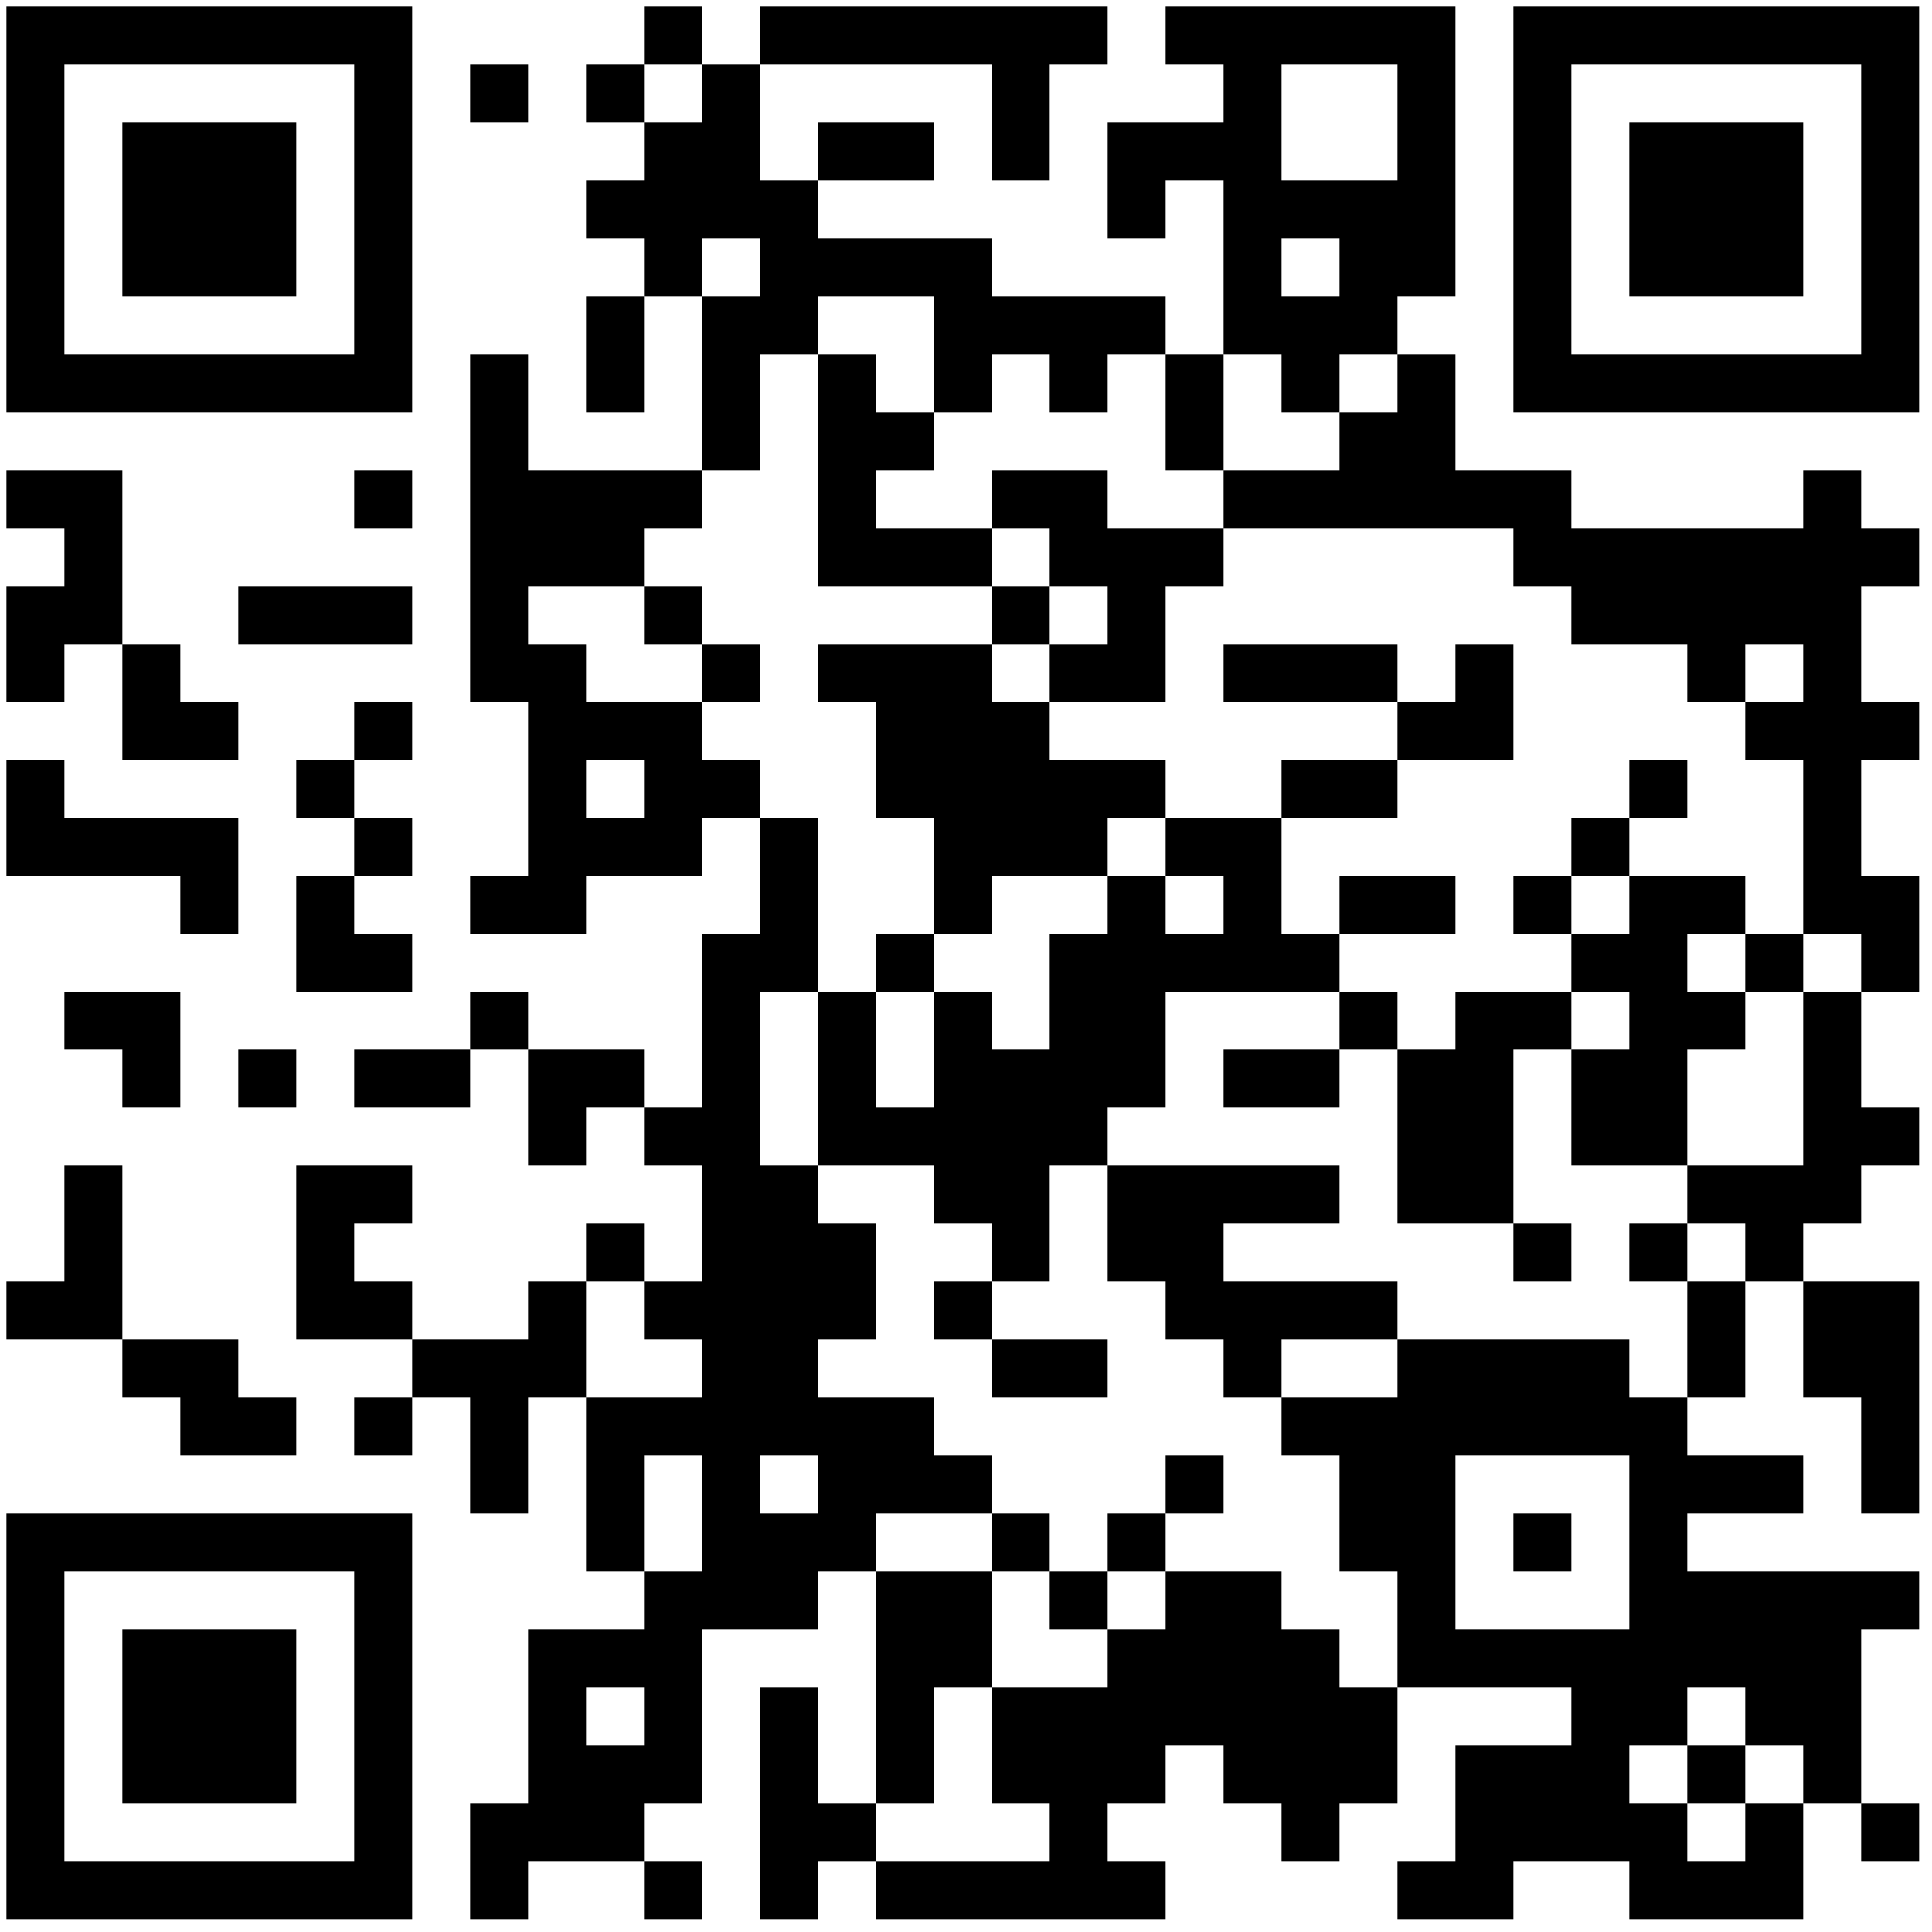
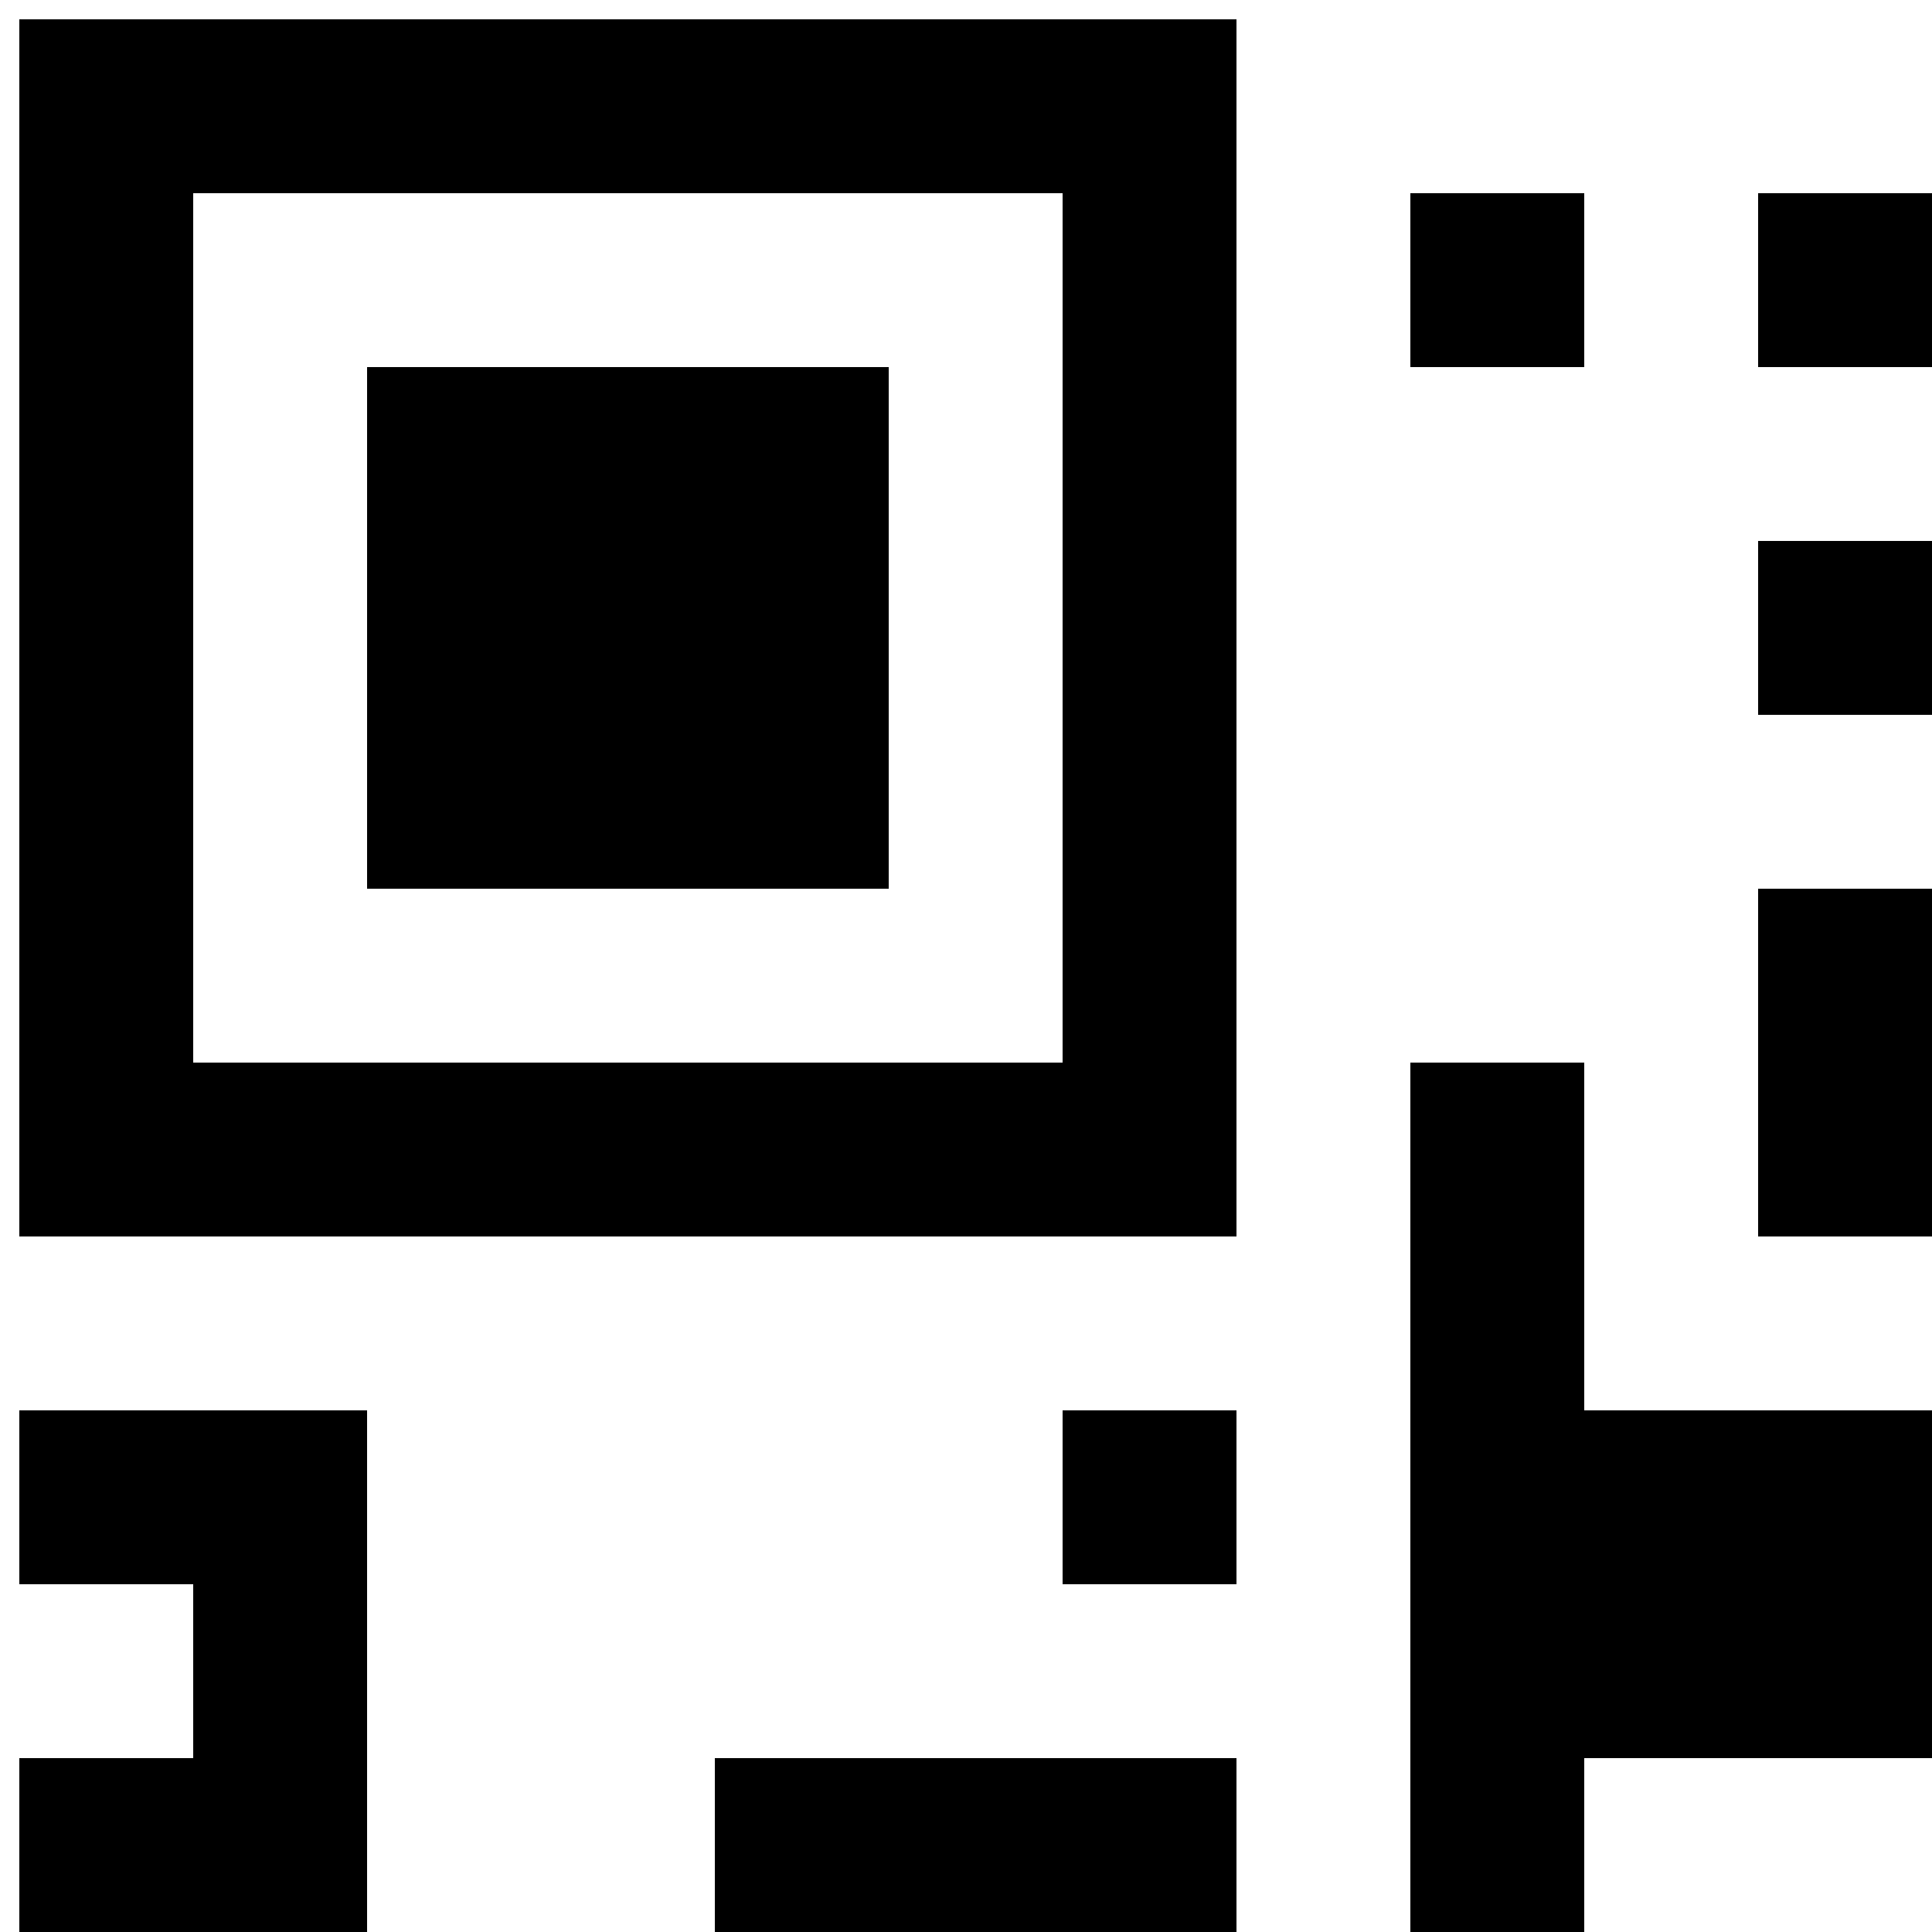
- <svg xmlns="http://www.w3.org/2000/svg" width="300" height="300">
+ <svg xmlns="http://www.w3.org/2000/svg" width="100" height="100">
  <defs>
    <clipPath id="clip-path-dot-color">
      <rect x="1" y="73" width="9" height="9" transform="rotate(0,5.5,77.5)" />
      <rect x="1" y="91" width="9" height="9" transform="rotate(0,5.5,95.5)" />
      <rect x="1" y="100" width="9" height="9" transform="rotate(0,5.5,104.5)" />
      <rect x="1" y="118" width="9" height="9" transform="rotate(0,5.5,122.5)" />
      <rect x="1" y="127" width="9" height="9" transform="rotate(0,5.5,131.5)" />
      <rect x="1" y="199" width="9" height="9" transform="rotate(0,5.5,203.5)" />
      <rect x="10" y="73" width="9" height="9" transform="rotate(0,14.5,77.5)" />
      <rect x="10" y="82" width="9" height="9" transform="rotate(0,14.5,86.5)" />
      <rect x="10" y="91" width="9" height="9" transform="rotate(0,14.5,95.5)" />
      <rect x="10" y="127" width="9" height="9" transform="rotate(0,14.5,131.5)" />
      <rect x="10" y="154" width="9" height="9" transform="rotate(0,14.5,158.5)" />
      <rect x="10" y="181" width="9" height="9" transform="rotate(0,14.5,185.5)" />
      <rect x="10" y="190" width="9" height="9" transform="rotate(0,14.5,194.5)" />
      <rect x="10" y="199" width="9" height="9" transform="rotate(0,14.5,203.5)" />
      <rect x="19" y="100" width="9" height="9" transform="rotate(0,23.5,104.5)" />
      <rect x="19" y="109" width="9" height="9" transform="rotate(0,23.5,113.5)" />
      <rect x="19" y="127" width="9" height="9" transform="rotate(0,23.5,131.5)" />
      <rect x="19" y="154" width="9" height="9" transform="rotate(0,23.5,158.5)" />
      <rect x="19" y="163" width="9" height="9" transform="rotate(0,23.5,167.5)" />
      <rect x="19" y="208" width="9" height="9" transform="rotate(0,23.5,212.5)" />
      <rect x="28" y="109" width="9" height="9" transform="rotate(0,32.5,113.5)" />
      <rect x="28" y="127" width="9" height="9" transform="rotate(0,32.5,131.5)" />
      <rect x="28" y="136" width="9" height="9" transform="rotate(0,32.5,140.5)" />
      <rect x="28" y="208" width="9" height="9" transform="rotate(0,32.5,212.5)" />
      <rect x="28" y="217" width="9" height="9" transform="rotate(0,32.5,221.5)" />
      <rect x="37" y="91" width="9" height="9" transform="rotate(0,41.5,95.5)" />
      <rect x="37" y="163" width="9" height="9" transform="rotate(0,41.5,167.5)" />
      <rect x="37" y="217" width="9" height="9" transform="rotate(0,41.5,221.5)" />
      <rect x="46" y="91" width="9" height="9" transform="rotate(0,50.5,95.5)" />
      <rect x="46" y="118" width="9" height="9" transform="rotate(0,50.5,122.5)" />
      <rect x="46" y="136" width="9" height="9" transform="rotate(0,50.5,140.5)" />
      <rect x="46" y="145" width="9" height="9" transform="rotate(0,50.5,149.5)" />
      <rect x="46" y="181" width="9" height="9" transform="rotate(0,50.5,185.5)" />
      <rect x="46" y="190" width="9" height="9" transform="rotate(0,50.5,194.5)" />
      <rect x="46" y="199" width="9" height="9" transform="rotate(0,50.5,203.5)" />
      <rect x="55" y="73" width="9" height="9" transform="rotate(0,59.5,77.5)" />
      <rect x="55" y="91" width="9" height="9" transform="rotate(0,59.5,95.5)" />
      <rect x="55" y="109" width="9" height="9" transform="rotate(0,59.5,113.5)" />
      <rect x="55" y="127" width="9" height="9" transform="rotate(0,59.5,131.5)" />
      <rect x="55" y="145" width="9" height="9" transform="rotate(0,59.5,149.5)" />
      <rect x="55" y="163" width="9" height="9" transform="rotate(0,59.5,167.5)" />
      <rect x="55" y="181" width="9" height="9" transform="rotate(0,59.5,185.5)" />
      <rect x="55" y="199" width="9" height="9" transform="rotate(0,59.5,203.5)" />
      <rect x="55" y="217" width="9" height="9" transform="rotate(0,59.5,221.5)" />
      <rect x="64" y="163" width="9" height="9" transform="rotate(0,68.5,167.5)" />
      <rect x="64" y="208" width="9" height="9" transform="rotate(0,68.5,212.5)" />
      <rect x="73" y="10" width="9" height="9" transform="rotate(0,77.5,14.5)" />
      <rect x="73" y="55" width="9" height="9" transform="rotate(0,77.5,59.5)" />
      <rect x="73" y="64" width="9" height="9" transform="rotate(0,77.5,68.5)" />
      <rect x="73" y="73" width="9" height="9" transform="rotate(0,77.5,77.5)" />
      <rect x="73" y="82" width="9" height="9" transform="rotate(0,77.5,86.5)" />
      <rect x="73" y="91" width="9" height="9" transform="rotate(0,77.5,95.5)" />
      <rect x="73" y="100" width="9" height="9" transform="rotate(0,77.5,104.5)" />
      <rect x="73" y="136" width="9" height="9" transform="rotate(0,77.5,140.5)" />
      <rect x="73" y="154" width="9" height="9" transform="rotate(0,77.5,158.5)" />
      <rect x="73" y="208" width="9" height="9" transform="rotate(0,77.5,212.5)" />
      <rect x="73" y="217" width="9" height="9" transform="rotate(0,77.5,221.5)" />
      <rect x="73" y="226" width="9" height="9" transform="rotate(0,77.5,230.5)" />
      <rect x="73" y="280" width="9" height="9" transform="rotate(0,77.5,284.5)" />
      <rect x="73" y="289" width="9" height="9" transform="rotate(0,77.5,293.5)" />
      <rect x="82" y="73" width="9" height="9" transform="rotate(0,86.5,77.5)" />
      <rect x="82" y="82" width="9" height="9" transform="rotate(0,86.5,86.5)" />
      <rect x="82" y="100" width="9" height="9" transform="rotate(0,86.5,104.5)" />
      <rect x="82" y="109" width="9" height="9" transform="rotate(0,86.5,113.5)" />
      <rect x="82" y="118" width="9" height="9" transform="rotate(0,86.5,122.5)" />
      <rect x="82" y="127" width="9" height="9" transform="rotate(0,86.5,131.5)" />
      <rect x="82" y="136" width="9" height="9" transform="rotate(0,86.5,140.5)" />
      <rect x="82" y="163" width="9" height="9" transform="rotate(0,86.5,167.5)" />
      <rect x="82" y="172" width="9" height="9" transform="rotate(0,86.5,176.5)" />
      <rect x="82" y="199" width="9" height="9" transform="rotate(0,86.5,203.5)" />
      <rect x="82" y="208" width="9" height="9" transform="rotate(0,86.5,212.5)" />
      <rect x="82" y="253" width="9" height="9" transform="rotate(0,86.5,257.5)" />
      <rect x="82" y="262" width="9" height="9" transform="rotate(0,86.5,266.5)" />
      <rect x="82" y="271" width="9" height="9" transform="rotate(0,86.5,275.5)" />
      <rect x="82" y="280" width="9" height="9" transform="rotate(0,86.5,284.5)" />
      <rect x="91" y="10" width="9" height="9" transform="rotate(0,95.5,14.5)" />
      <rect x="91" y="28" width="9" height="9" transform="rotate(0,95.5,32.5)" />
      <rect x="91" y="46" width="9" height="9" transform="rotate(0,95.5,50.5)" />
      <rect x="91" y="55" width="9" height="9" transform="rotate(0,95.5,59.5)" />
      <rect x="91" y="73" width="9" height="9" transform="rotate(0,95.5,77.5)" />
      <rect x="91" y="82" width="9" height="9" transform="rotate(0,95.5,86.5)" />
      <rect x="91" y="109" width="9" height="9" transform="rotate(0,95.5,113.5)" />
      <rect x="91" y="127" width="9" height="9" transform="rotate(0,95.5,131.5)" />
      <rect x="91" y="163" width="9" height="9" transform="rotate(0,95.5,167.5)" />
      <rect x="91" y="190" width="9" height="9" transform="rotate(0,95.5,194.5)" />
      <rect x="91" y="217" width="9" height="9" transform="rotate(0,95.5,221.5)" />
      <rect x="91" y="226" width="9" height="9" transform="rotate(0,95.5,230.5)" />
      <rect x="91" y="235" width="9" height="9" transform="rotate(0,95.5,239.5)" />
      <rect x="91" y="253" width="9" height="9" transform="rotate(0,95.5,257.5)" />
      <rect x="91" y="271" width="9" height="9" transform="rotate(0,95.5,275.5)" />
      <rect x="91" y="280" width="9" height="9" transform="rotate(0,95.5,284.5)" />
      <rect x="100" y="1" width="9" height="9" transform="rotate(0,104.5,5.5)" />
      <rect x="100" y="19" width="9" height="9" transform="rotate(0,104.5,23.5)" />
      <rect x="100" y="28" width="9" height="9" transform="rotate(0,104.5,32.5)" />
      <rect x="100" y="37" width="9" height="9" transform="rotate(0,104.5,41.5)" />
      <rect x="100" y="73" width="9" height="9" transform="rotate(0,104.5,77.5)" />
      <rect x="100" y="91" width="9" height="9" transform="rotate(0,104.5,95.5)" />
      <rect x="100" y="109" width="9" height="9" transform="rotate(0,104.5,113.5)" />
      <rect x="100" y="118" width="9" height="9" transform="rotate(0,104.5,122.5)" />
      <rect x="100" y="127" width="9" height="9" transform="rotate(0,104.5,131.5)" />
      <rect x="100" y="172" width="9" height="9" transform="rotate(0,104.5,176.5)" />
      <rect x="100" y="199" width="9" height="9" transform="rotate(0,104.5,203.5)" />
      <rect x="100" y="217" width="9" height="9" transform="rotate(0,104.5,221.5)" />
      <rect x="100" y="244" width="9" height="9" transform="rotate(0,104.5,248.5)" />
      <rect x="100" y="253" width="9" height="9" transform="rotate(0,104.5,257.5)" />
      <rect x="100" y="262" width="9" height="9" transform="rotate(0,104.5,266.5)" />
      <rect x="100" y="271" width="9" height="9" transform="rotate(0,104.5,275.5)" />
      <rect x="100" y="289" width="9" height="9" transform="rotate(0,104.5,293.5)" />
      <rect x="109" y="10" width="9" height="9" transform="rotate(0,113.5,14.5)" />
      <rect x="109" y="19" width="9" height="9" transform="rotate(0,113.5,23.5)" />
      <rect x="109" y="28" width="9" height="9" transform="rotate(0,113.5,32.5)" />
      <rect x="109" y="46" width="9" height="9" transform="rotate(0,113.5,50.5)" />
      <rect x="109" y="55" width="9" height="9" transform="rotate(0,113.5,59.5)" />
      <rect x="109" y="64" width="9" height="9" transform="rotate(0,113.5,68.5)" />
      <rect x="109" y="100" width="9" height="9" transform="rotate(0,113.5,104.5)" />
      <rect x="109" y="118" width="9" height="9" transform="rotate(0,113.5,122.5)" />
      <rect x="109" y="145" width="9" height="9" transform="rotate(0,113.5,149.5)" />
      <rect x="109" y="154" width="9" height="9" transform="rotate(0,113.5,158.5)" />
      <rect x="109" y="163" width="9" height="9" transform="rotate(0,113.5,167.5)" />
      <rect x="109" y="172" width="9" height="9" transform="rotate(0,113.5,176.5)" />
      <rect x="109" y="181" width="9" height="9" transform="rotate(0,113.5,185.5)" />
      <rect x="109" y="190" width="9" height="9" transform="rotate(0,113.5,194.5)" />
      <rect x="109" y="199" width="9" height="9" transform="rotate(0,113.5,203.5)" />
      <rect x="109" y="208" width="9" height="9" transform="rotate(0,113.5,212.5)" />
      <rect x="109" y="217" width="9" height="9" transform="rotate(0,113.5,221.5)" />
      <rect x="109" y="226" width="9" height="9" transform="rotate(0,113.5,230.5)" />
      <rect x="109" y="235" width="9" height="9" transform="rotate(0,113.5,239.5)" />
      <rect x="109" y="244" width="9" height="9" transform="rotate(0,113.5,248.5)" />
      <rect x="118" y="1" width="9" height="9" transform="rotate(0,122.5,5.5)" />
      <rect x="118" y="28" width="9" height="9" transform="rotate(0,122.5,32.5)" />
      <rect x="118" y="37" width="9" height="9" transform="rotate(0,122.5,41.5)" />
      <rect x="118" y="46" width="9" height="9" transform="rotate(0,122.5,50.5)" />
      <rect x="118" y="127" width="9" height="9" transform="rotate(0,122.5,131.5)" />
      <rect x="118" y="136" width="9" height="9" transform="rotate(0,122.5,140.5)" />
      <rect x="118" y="145" width="9" height="9" transform="rotate(0,122.5,149.5)" />
      <rect x="118" y="181" width="9" height="9" transform="rotate(0,122.5,185.5)" />
      <rect x="118" y="190" width="9" height="9" transform="rotate(0,122.5,194.5)" />
      <rect x="118" y="199" width="9" height="9" transform="rotate(0,122.5,203.5)" />
      <rect x="118" y="208" width="9" height="9" transform="rotate(0,122.5,212.5)" />
      <rect x="118" y="217" width="9" height="9" transform="rotate(0,122.5,221.5)" />
      <rect x="118" y="235" width="9" height="9" transform="rotate(0,122.5,239.5)" />
      <rect x="118" y="244" width="9" height="9" transform="rotate(0,122.5,248.5)" />
      <rect x="118" y="262" width="9" height="9" transform="rotate(0,122.5,266.5)" />
      <rect x="118" y="271" width="9" height="9" transform="rotate(0,122.5,275.5)" />
      <rect x="118" y="280" width="9" height="9" transform="rotate(0,122.5,284.5)" />
      <rect x="118" y="289" width="9" height="9" transform="rotate(0,122.5,293.5)" />
      <rect x="127" y="1" width="9" height="9" transform="rotate(0,131.5,5.5)" />
      <rect x="127" y="19" width="9" height="9" transform="rotate(0,131.5,23.5)" />
      <rect x="127" y="37" width="9" height="9" transform="rotate(0,131.5,41.5)" />
      <rect x="127" y="55" width="9" height="9" transform="rotate(0,131.5,59.5)" />
      <rect x="127" y="64" width="9" height="9" transform="rotate(0,131.5,68.5)" />
      <rect x="127" y="73" width="9" height="9" transform="rotate(0,131.5,77.5)" />
      <rect x="127" y="82" width="9" height="9" transform="rotate(0,131.5,86.5)" />
      <rect x="127" y="100" width="9" height="9" transform="rotate(0,131.5,104.5)" />
      <rect x="127" y="154" width="9" height="9" transform="rotate(0,131.5,158.5)" />
      <rect x="127" y="163" width="9" height="9" transform="rotate(0,131.5,167.5)" />
      <rect x="127" y="172" width="9" height="9" transform="rotate(0,131.5,176.5)" />
      <rect x="127" y="190" width="9" height="9" transform="rotate(0,131.5,194.5)" />
      <rect x="127" y="199" width="9" height="9" transform="rotate(0,131.5,203.5)" />
      <rect x="127" y="217" width="9" height="9" transform="rotate(0,131.5,221.5)" />
      <rect x="127" y="226" width="9" height="9" transform="rotate(0,131.5,230.5)" />
      <rect x="127" y="235" width="9" height="9" transform="rotate(0,131.5,239.5)" />
      <rect x="127" y="280" width="9" height="9" transform="rotate(0,131.5,284.5)" />
      <rect x="136" y="1" width="9" height="9" transform="rotate(0,140.5,5.5)" />
      <rect x="136" y="19" width="9" height="9" transform="rotate(0,140.5,23.5)" />
      <rect x="136" y="37" width="9" height="9" transform="rotate(0,140.5,41.5)" />
      <rect x="136" y="64" width="9" height="9" transform="rotate(0,140.5,68.5)" />
      <rect x="136" y="82" width="9" height="9" transform="rotate(0,140.5,86.5)" />
      <rect x="136" y="100" width="9" height="9" transform="rotate(0,140.5,104.5)" />
      <rect x="136" y="109" width="9" height="9" transform="rotate(0,140.5,113.5)" />
      <rect x="136" y="118" width="9" height="9" transform="rotate(0,140.5,122.5)" />
      <rect x="136" y="145" width="9" height="9" transform="rotate(0,140.5,149.5)" />
      <rect x="136" y="172" width="9" height="9" transform="rotate(0,140.5,176.5)" />
      <rect x="136" y="217" width="9" height="9" transform="rotate(0,140.5,221.5)" />
      <rect x="136" y="226" width="9" height="9" transform="rotate(0,140.5,230.5)" />
      <rect x="136" y="244" width="9" height="9" transform="rotate(0,140.5,248.5)" />
      <rect x="136" y="253" width="9" height="9" transform="rotate(0,140.5,257.5)" />
      <rect x="136" y="262" width="9" height="9" transform="rotate(0,140.5,266.5)" />
      <rect x="136" y="271" width="9" height="9" transform="rotate(0,140.5,275.5)" />
      <rect x="136" y="289" width="9" height="9" transform="rotate(0,140.5,293.5)" />
      <rect x="145" y="1" width="9" height="9" transform="rotate(0,149.5,5.5)" />
      <rect x="145" y="37" width="9" height="9" transform="rotate(0,149.5,41.5)" />
      <rect x="145" y="46" width="9" height="9" transform="rotate(0,149.5,50.5)" />
      <rect x="145" y="55" width="9" height="9" transform="rotate(0,149.5,59.5)" />
      <rect x="145" y="82" width="9" height="9" transform="rotate(0,149.5,86.5)" />
      <rect x="145" y="100" width="9" height="9" transform="rotate(0,149.5,104.5)" />
      <rect x="145" y="109" width="9" height="9" transform="rotate(0,149.5,113.5)" />
      <rect x="145" y="118" width="9" height="9" transform="rotate(0,149.5,122.5)" />
      <rect x="145" y="127" width="9" height="9" transform="rotate(0,149.5,131.5)" />
      <rect x="145" y="136" width="9" height="9" transform="rotate(0,149.5,140.5)" />
      <rect x="145" y="154" width="9" height="9" transform="rotate(0,149.5,158.5)" />
      <rect x="145" y="163" width="9" height="9" transform="rotate(0,149.5,167.5)" />
      <rect x="145" y="172" width="9" height="9" transform="rotate(0,149.5,176.5)" />
      <rect x="145" y="181" width="9" height="9" transform="rotate(0,149.5,185.5)" />
      <rect x="145" y="199" width="9" height="9" transform="rotate(0,149.5,203.5)" />
      <rect x="145" y="226" width="9" height="9" transform="rotate(0,149.5,230.5)" />
      <rect x="145" y="244" width="9" height="9" transform="rotate(0,149.5,248.5)" />
      <rect x="145" y="253" width="9" height="9" transform="rotate(0,149.5,257.5)" />
      <rect x="145" y="289" width="9" height="9" transform="rotate(0,149.5,293.5)" />
      <rect x="154" y="1" width="9" height="9" transform="rotate(0,158.5,5.5)" />
      <rect x="154" y="10" width="9" height="9" transform="rotate(0,158.5,14.5)" />
      <rect x="154" y="19" width="9" height="9" transform="rotate(0,158.5,23.5)" />
      <rect x="154" y="46" width="9" height="9" transform="rotate(0,158.5,50.5)" />
      <rect x="154" y="73" width="9" height="9" transform="rotate(0,158.5,77.5)" />
      <rect x="154" y="91" width="9" height="9" transform="rotate(0,158.5,95.5)" />
      <rect x="154" y="109" width="9" height="9" transform="rotate(0,158.5,113.5)" />
      <rect x="154" y="118" width="9" height="9" transform="rotate(0,158.5,122.5)" />
      <rect x="154" y="127" width="9" height="9" transform="rotate(0,158.5,131.5)" />
      <rect x="154" y="163" width="9" height="9" transform="rotate(0,158.5,167.5)" />
      <rect x="154" y="172" width="9" height="9" transform="rotate(0,158.5,176.5)" />
      <rect x="154" y="181" width="9" height="9" transform="rotate(0,158.5,185.5)" />
      <rect x="154" y="190" width="9" height="9" transform="rotate(0,158.5,194.5)" />
      <rect x="154" y="208" width="9" height="9" transform="rotate(0,158.5,212.5)" />
      <rect x="154" y="235" width="9" height="9" transform="rotate(0,158.5,239.5)" />
      <rect x="154" y="262" width="9" height="9" transform="rotate(0,158.5,266.5)" />
      <rect x="154" y="271" width="9" height="9" transform="rotate(0,158.5,275.5)" />
      <rect x="154" y="289" width="9" height="9" transform="rotate(0,158.5,293.5)" />
      <rect x="163" y="1" width="9" height="9" transform="rotate(0,167.5,5.5)" />
      <rect x="163" y="46" width="9" height="9" transform="rotate(0,167.5,50.5)" />
      <rect x="163" y="55" width="9" height="9" transform="rotate(0,167.5,59.5)" />
      <rect x="163" y="73" width="9" height="9" transform="rotate(0,167.5,77.5)" />
      <rect x="163" y="82" width="9" height="9" transform="rotate(0,167.5,86.5)" />
      <rect x="163" y="100" width="9" height="9" transform="rotate(0,167.5,104.5)" />
      <rect x="163" y="118" width="9" height="9" transform="rotate(0,167.5,122.5)" />
      <rect x="163" y="127" width="9" height="9" transform="rotate(0,167.5,131.5)" />
      <rect x="163" y="145" width="9" height="9" transform="rotate(0,167.5,149.5)" />
      <rect x="163" y="154" width="9" height="9" transform="rotate(0,167.5,158.5)" />
      <rect x="163" y="163" width="9" height="9" transform="rotate(0,167.5,167.5)" />
      <rect x="163" y="172" width="9" height="9" transform="rotate(0,167.5,176.5)" />
      <rect x="163" y="208" width="9" height="9" transform="rotate(0,167.5,212.5)" />
      <rect x="163" y="244" width="9" height="9" transform="rotate(0,167.5,248.5)" />
      <rect x="163" y="262" width="9" height="9" transform="rotate(0,167.5,266.5)" />
      <rect x="163" y="271" width="9" height="9" transform="rotate(0,167.5,275.5)" />
      <rect x="163" y="280" width="9" height="9" transform="rotate(0,167.5,284.5)" />
      <rect x="163" y="289" width="9" height="9" transform="rotate(0,167.5,293.5)" />
      <rect x="172" y="19" width="9" height="9" transform="rotate(0,176.5,23.5)" />
      <rect x="172" y="28" width="9" height="9" transform="rotate(0,176.5,32.5)" />
      <rect x="172" y="46" width="9" height="9" transform="rotate(0,176.5,50.5)" />
      <rect x="172" y="82" width="9" height="9" transform="rotate(0,176.5,86.5)" />
      <rect x="172" y="91" width="9" height="9" transform="rotate(0,176.5,95.5)" />
      <rect x="172" y="100" width="9" height="9" transform="rotate(0,176.5,104.5)" />
      <rect x="172" y="118" width="9" height="9" transform="rotate(0,176.5,122.5)" />
      <rect x="172" y="136" width="9" height="9" transform="rotate(0,176.5,140.5)" />
      <rect x="172" y="145" width="9" height="9" transform="rotate(0,176.5,149.5)" />
      <rect x="172" y="154" width="9" height="9" transform="rotate(0,176.5,158.5)" />
      <rect x="172" y="163" width="9" height="9" transform="rotate(0,176.5,167.5)" />
      <rect x="172" y="181" width="9" height="9" transform="rotate(0,176.5,185.5)" />
      <rect x="172" y="190" width="9" height="9" transform="rotate(0,176.5,194.5)" />
      <rect x="172" y="235" width="9" height="9" transform="rotate(0,176.5,239.5)" />
      <rect x="172" y="253" width="9" height="9" transform="rotate(0,176.5,257.5)" />
      <rect x="172" y="262" width="9" height="9" transform="rotate(0,176.5,266.5)" />
      <rect x="172" y="271" width="9" height="9" transform="rotate(0,176.5,275.5)" />
      <rect x="172" y="289" width="9" height="9" transform="rotate(0,176.5,293.5)" />
      <rect x="181" y="1" width="9" height="9" transform="rotate(0,185.5,5.5)" />
      <rect x="181" y="19" width="9" height="9" transform="rotate(0,185.5,23.5)" />
      <rect x="181" y="55" width="9" height="9" transform="rotate(0,185.5,59.5)" />
      <rect x="181" y="64" width="9" height="9" transform="rotate(0,185.5,68.5)" />
      <rect x="181" y="82" width="9" height="9" transform="rotate(0,185.5,86.5)" />
      <rect x="181" y="127" width="9" height="9" transform="rotate(0,185.5,131.5)" />
      <rect x="181" y="145" width="9" height="9" transform="rotate(0,185.5,149.5)" />
      <rect x="181" y="181" width="9" height="9" transform="rotate(0,185.5,185.5)" />
      <rect x="181" y="190" width="9" height="9" transform="rotate(0,185.5,194.5)" />
      <rect x="181" y="199" width="9" height="9" transform="rotate(0,185.5,203.5)" />
      <rect x="181" y="226" width="9" height="9" transform="rotate(0,185.5,230.5)" />
      <rect x="181" y="244" width="9" height="9" transform="rotate(0,185.5,248.5)" />
      <rect x="181" y="253" width="9" height="9" transform="rotate(0,185.5,257.5)" />
      <rect x="181" y="262" width="9" height="9" transform="rotate(0,185.5,266.5)" />
      <rect x="190" y="1" width="9" height="9" transform="rotate(0,194.5,5.5)" />
      <rect x="190" y="10" width="9" height="9" transform="rotate(0,194.5,14.5)" />
      <rect x="190" y="19" width="9" height="9" transform="rotate(0,194.5,23.5)" />
      <rect x="190" y="28" width="9" height="9" transform="rotate(0,194.5,32.5)" />
      <rect x="190" y="37" width="9" height="9" transform="rotate(0,194.5,41.5)" />
      <rect x="190" y="46" width="9" height="9" transform="rotate(0,194.5,50.5)" />
      <rect x="190" y="73" width="9" height="9" transform="rotate(0,194.5,77.5)" />
      <rect x="190" y="100" width="9" height="9" transform="rotate(0,194.5,104.5)" />
      <rect x="190" y="127" width="9" height="9" transform="rotate(0,194.5,131.5)" />
      <rect x="190" y="136" width="9" height="9" transform="rotate(0,194.5,140.5)" />
      <rect x="190" y="145" width="9" height="9" transform="rotate(0,194.5,149.5)" />
      <rect x="190" y="163" width="9" height="9" transform="rotate(0,194.5,167.5)" />
      <rect x="190" y="181" width="9" height="9" transform="rotate(0,194.5,185.5)" />
      <rect x="190" y="199" width="9" height="9" transform="rotate(0,194.5,203.5)" />
      <rect x="190" y="208" width="9" height="9" transform="rotate(0,194.5,212.5)" />
      <rect x="190" y="244" width="9" height="9" transform="rotate(0,194.5,248.5)" />
      <rect x="190" y="253" width="9" height="9" transform="rotate(0,194.5,257.5)" />
      <rect x="190" y="262" width="9" height="9" transform="rotate(0,194.5,266.5)" />
      <rect x="190" y="271" width="9" height="9" transform="rotate(0,194.5,275.5)" />
      <rect x="199" y="1" width="9" height="9" transform="rotate(0,203.5,5.5)" />
      <rect x="199" y="28" width="9" height="9" transform="rotate(0,203.5,32.5)" />
      <rect x="199" y="46" width="9" height="9" transform="rotate(0,203.5,50.5)" />
      <rect x="199" y="55" width="9" height="9" transform="rotate(0,203.5,59.5)" />
      <rect x="199" y="73" width="9" height="9" transform="rotate(0,203.5,77.5)" />
      <rect x="199" y="100" width="9" height="9" transform="rotate(0,203.5,104.5)" />
      <rect x="199" y="118" width="9" height="9" transform="rotate(0,203.5,122.5)" />
      <rect x="199" y="145" width="9" height="9" transform="rotate(0,203.5,149.5)" />
      <rect x="199" y="163" width="9" height="9" transform="rotate(0,203.5,167.5)" />
      <rect x="199" y="181" width="9" height="9" transform="rotate(0,203.5,185.5)" />
      <rect x="199" y="199" width="9" height="9" transform="rotate(0,203.5,203.5)" />
      <rect x="199" y="217" width="9" height="9" transform="rotate(0,203.5,221.5)" />
      <rect x="199" y="253" width="9" height="9" transform="rotate(0,203.5,257.5)" />
      <rect x="199" y="262" width="9" height="9" transform="rotate(0,203.5,266.5)" />
      <rect x="199" y="271" width="9" height="9" transform="rotate(0,203.5,275.5)" />
      <rect x="199" y="280" width="9" height="9" transform="rotate(0,203.5,284.5)" />
      <rect x="208" y="1" width="9" height="9" transform="rotate(0,212.5,5.5)" />
      <rect x="208" y="28" width="9" height="9" transform="rotate(0,212.5,32.5)" />
      <rect x="208" y="37" width="9" height="9" transform="rotate(0,212.5,41.5)" />
      <rect x="208" y="46" width="9" height="9" transform="rotate(0,212.5,50.5)" />
      <rect x="208" y="64" width="9" height="9" transform="rotate(0,212.5,68.5)" />
      <rect x="208" y="73" width="9" height="9" transform="rotate(0,212.5,77.5)" />
      <rect x="208" y="100" width="9" height="9" transform="rotate(0,212.5,104.5)" />
      <rect x="208" y="118" width="9" height="9" transform="rotate(0,212.5,122.5)" />
      <rect x="208" y="136" width="9" height="9" transform="rotate(0,212.5,140.5)" />
      <rect x="208" y="154" width="9" height="9" transform="rotate(0,212.5,158.5)" />
      <rect x="208" y="199" width="9" height="9" transform="rotate(0,212.5,203.5)" />
      <rect x="208" y="217" width="9" height="9" transform="rotate(0,212.5,221.5)" />
      <rect x="208" y="226" width="9" height="9" transform="rotate(0,212.5,230.5)" />
      <rect x="208" y="235" width="9" height="9" transform="rotate(0,212.5,239.5)" />
      <rect x="208" y="262" width="9" height="9" transform="rotate(0,212.5,266.5)" />
      <rect x="208" y="271" width="9" height="9" transform="rotate(0,212.5,275.5)" />
      <rect x="217" y="1" width="9" height="9" transform="rotate(0,221.5,5.5)" />
      <rect x="217" y="10" width="9" height="9" transform="rotate(0,221.5,14.5)" />
      <rect x="217" y="19" width="9" height="9" transform="rotate(0,221.5,23.5)" />
      <rect x="217" y="28" width="9" height="9" transform="rotate(0,221.5,32.5)" />
      <rect x="217" y="37" width="9" height="9" transform="rotate(0,221.5,41.5)" />
      <rect x="217" y="55" width="9" height="9" transform="rotate(0,221.5,59.5)" />
      <rect x="217" y="64" width="9" height="9" transform="rotate(0,221.5,68.5)" />
      <rect x="217" y="73" width="9" height="9" transform="rotate(0,221.5,77.5)" />
      <rect x="217" y="109" width="9" height="9" transform="rotate(0,221.5,113.5)" />
      <rect x="217" y="136" width="9" height="9" transform="rotate(0,221.5,140.5)" />
      <rect x="217" y="163" width="9" height="9" transform="rotate(0,221.5,167.5)" />
      <rect x="217" y="172" width="9" height="9" transform="rotate(0,221.5,176.5)" />
      <rect x="217" y="181" width="9" height="9" transform="rotate(0,221.5,185.5)" />
      <rect x="217" y="208" width="9" height="9" transform="rotate(0,221.5,212.5)" />
      <rect x="217" y="217" width="9" height="9" transform="rotate(0,221.5,221.5)" />
      <rect x="217" y="226" width="9" height="9" transform="rotate(0,221.5,230.5)" />
      <rect x="217" y="235" width="9" height="9" transform="rotate(0,221.5,239.5)" />
      <rect x="217" y="244" width="9" height="9" transform="rotate(0,221.5,248.5)" />
      <rect x="217" y="253" width="9" height="9" transform="rotate(0,221.5,257.5)" />
      <rect x="217" y="289" width="9" height="9" transform="rotate(0,221.5,293.5)" />
      <rect x="226" y="73" width="9" height="9" transform="rotate(0,230.5,77.5)" />
      <rect x="226" y="100" width="9" height="9" transform="rotate(0,230.5,104.5)" />
      <rect x="226" y="109" width="9" height="9" transform="rotate(0,230.5,113.5)" />
      <rect x="226" y="154" width="9" height="9" transform="rotate(0,230.5,158.5)" />
      <rect x="226" y="163" width="9" height="9" transform="rotate(0,230.5,167.5)" />
      <rect x="226" y="172" width="9" height="9" transform="rotate(0,230.5,176.5)" />
      <rect x="226" y="181" width="9" height="9" transform="rotate(0,230.5,185.5)" />
      <rect x="226" y="208" width="9" height="9" transform="rotate(0,230.5,212.5)" />
      <rect x="226" y="217" width="9" height="9" transform="rotate(0,230.5,221.5)" />
      <rect x="226" y="253" width="9" height="9" transform="rotate(0,230.5,257.5)" />
      <rect x="226" y="271" width="9" height="9" transform="rotate(0,230.5,275.5)" />
      <rect x="226" y="280" width="9" height="9" transform="rotate(0,230.5,284.5)" />
      <rect x="226" y="289" width="9" height="9" transform="rotate(0,230.5,293.5)" />
      <rect x="235" y="73" width="9" height="9" transform="rotate(0,239.5,77.5)" />
      <rect x="235" y="82" width="9" height="9" transform="rotate(0,239.5,86.5)" />
      <rect x="235" y="136" width="9" height="9" transform="rotate(0,239.5,140.5)" />
      <rect x="235" y="154" width="9" height="9" transform="rotate(0,239.5,158.5)" />
      <rect x="235" y="190" width="9" height="9" transform="rotate(0,239.5,194.5)" />
      <rect x="235" y="208" width="9" height="9" transform="rotate(0,239.5,212.5)" />
      <rect x="235" y="217" width="9" height="9" transform="rotate(0,239.5,221.5)" />
      <rect x="235" y="235" width="9" height="9" transform="rotate(0,239.5,239.5)" />
      <rect x="235" y="253" width="9" height="9" transform="rotate(0,239.5,257.5)" />
      <rect x="235" y="271" width="9" height="9" transform="rotate(0,239.5,275.5)" />
      <rect x="235" y="280" width="9" height="9" transform="rotate(0,239.5,284.5)" />
      <rect x="244" y="82" width="9" height="9" transform="rotate(0,248.5,86.5)" />
      <rect x="244" y="91" width="9" height="9" transform="rotate(0,248.5,95.5)" />
      <rect x="244" y="127" width="9" height="9" transform="rotate(0,248.5,131.5)" />
      <rect x="244" y="145" width="9" height="9" transform="rotate(0,248.5,149.5)" />
      <rect x="244" y="163" width="9" height="9" transform="rotate(0,248.5,167.5)" />
      <rect x="244" y="172" width="9" height="9" transform="rotate(0,248.5,176.5)" />
      <rect x="244" y="208" width="9" height="9" transform="rotate(0,248.5,212.5)" />
      <rect x="244" y="217" width="9" height="9" transform="rotate(0,248.5,221.5)" />
      <rect x="244" y="253" width="9" height="9" transform="rotate(0,248.5,257.5)" />
      <rect x="244" y="262" width="9" height="9" transform="rotate(0,248.5,266.5)" />
      <rect x="244" y="271" width="9" height="9" transform="rotate(0,248.5,275.5)" />
      <rect x="244" y="280" width="9" height="9" transform="rotate(0,248.5,284.5)" />
      <rect x="253" y="82" width="9" height="9" transform="rotate(0,257.5,86.5)" />
      <rect x="253" y="91" width="9" height="9" transform="rotate(0,257.5,95.5)" />
      <rect x="253" y="118" width="9" height="9" transform="rotate(0,257.5,122.5)" />
      <rect x="253" y="136" width="9" height="9" transform="rotate(0,257.5,140.5)" />
      <rect x="253" y="145" width="9" height="9" transform="rotate(0,257.5,149.5)" />
      <rect x="253" y="154" width="9" height="9" transform="rotate(0,257.5,158.5)" />
      <rect x="253" y="163" width="9" height="9" transform="rotate(0,257.5,167.5)" />
      <rect x="253" y="172" width="9" height="9" transform="rotate(0,257.5,176.5)" />
      <rect x="253" y="190" width="9" height="9" transform="rotate(0,257.5,194.5)" />
      <rect x="253" y="217" width="9" height="9" transform="rotate(0,257.5,221.5)" />
      <rect x="253" y="226" width="9" height="9" transform="rotate(0,257.5,230.5)" />
      <rect x="253" y="235" width="9" height="9" transform="rotate(0,257.5,239.5)" />
      <rect x="253" y="244" width="9" height="9" transform="rotate(0,257.5,248.5)" />
      <rect x="253" y="253" width="9" height="9" transform="rotate(0,257.5,257.5)" />
      <rect x="253" y="262" width="9" height="9" transform="rotate(0,257.5,266.5)" />
      <rect x="253" y="280" width="9" height="9" transform="rotate(0,257.5,284.5)" />
      <rect x="253" y="289" width="9" height="9" transform="rotate(0,257.5,293.5)" />
      <rect x="262" y="82" width="9" height="9" transform="rotate(0,266.5,86.5)" />
      <rect x="262" y="91" width="9" height="9" transform="rotate(0,266.5,95.5)" />
      <rect x="262" y="100" width="9" height="9" transform="rotate(0,266.5,104.5)" />
      <rect x="262" y="136" width="9" height="9" transform="rotate(0,266.5,140.5)" />
      <rect x="262" y="154" width="9" height="9" transform="rotate(0,266.5,158.5)" />
      <rect x="262" y="181" width="9" height="9" transform="rotate(0,266.5,185.5)" />
      <rect x="262" y="199" width="9" height="9" transform="rotate(0,266.5,203.5)" />
      <rect x="262" y="208" width="9" height="9" transform="rotate(0,266.5,212.5)" />
      <rect x="262" y="226" width="9" height="9" transform="rotate(0,266.5,230.5)" />
      <rect x="262" y="244" width="9" height="9" transform="rotate(0,266.5,248.5)" />
      <rect x="262" y="253" width="9" height="9" transform="rotate(0,266.5,257.5)" />
      <rect x="262" y="271" width="9" height="9" transform="rotate(0,266.5,275.5)" />
      <rect x="262" y="289" width="9" height="9" transform="rotate(0,266.5,293.5)" />
      <rect x="271" y="82" width="9" height="9" transform="rotate(0,275.5,86.5)" />
      <rect x="271" y="91" width="9" height="9" transform="rotate(0,275.5,95.5)" />
      <rect x="271" y="109" width="9" height="9" transform="rotate(0,275.5,113.5)" />
      <rect x="271" y="145" width="9" height="9" transform="rotate(0,275.5,149.5)" />
      <rect x="271" y="181" width="9" height="9" transform="rotate(0,275.5,185.5)" />
      <rect x="271" y="190" width="9" height="9" transform="rotate(0,275.5,194.5)" />
      <rect x="271" y="226" width="9" height="9" transform="rotate(0,275.5,230.5)" />
      <rect x="271" y="244" width="9" height="9" transform="rotate(0,275.5,248.5)" />
      <rect x="271" y="253" width="9" height="9" transform="rotate(0,275.5,257.5)" />
      <rect x="271" y="262" width="9" height="9" transform="rotate(0,275.5,266.5)" />
      <rect x="271" y="280" width="9" height="9" transform="rotate(0,275.5,284.5)" />
      <rect x="271" y="289" width="9" height="9" transform="rotate(0,275.5,293.5)" />
      <rect x="280" y="73" width="9" height="9" transform="rotate(0,284.5,77.5)" />
      <rect x="280" y="82" width="9" height="9" transform="rotate(0,284.5,86.5)" />
      <rect x="280" y="91" width="9" height="9" transform="rotate(0,284.5,95.5)" />
      <rect x="280" y="100" width="9" height="9" transform="rotate(0,284.5,104.5)" />
      <rect x="280" y="109" width="9" height="9" transform="rotate(0,284.5,113.5)" />
      <rect x="280" y="118" width="9" height="9" transform="rotate(0,284.5,122.5)" />
      <rect x="280" y="127" width="9" height="9" transform="rotate(0,284.5,131.5)" />
      <rect x="280" y="136" width="9" height="9" transform="rotate(0,284.5,140.5)" />
      <rect x="280" y="154" width="9" height="9" transform="rotate(0,284.5,158.5)" />
      <rect x="280" y="163" width="9" height="9" transform="rotate(0,284.5,167.5)" />
      <rect x="280" y="172" width="9" height="9" transform="rotate(0,284.5,176.5)" />
      <rect x="280" y="181" width="9" height="9" transform="rotate(0,284.5,185.5)" />
      <rect x="280" y="199" width="9" height="9" transform="rotate(0,284.5,203.5)" />
      <rect x="280" y="208" width="9" height="9" transform="rotate(0,284.5,212.5)" />
      <rect x="280" y="244" width="9" height="9" transform="rotate(0,284.5,248.5)" />
      <rect x="280" y="253" width="9" height="9" transform="rotate(0,284.5,257.5)" />
      <rect x="280" y="262" width="9" height="9" transform="rotate(0,284.5,266.5)" />
      <rect x="280" y="271" width="9" height="9" transform="rotate(0,284.5,275.5)" />
      <rect x="289" y="82" width="9" height="9" transform="rotate(0,293.5,86.5)" />
      <rect x="289" y="109" width="9" height="9" transform="rotate(0,293.5,113.5)" />
      <rect x="289" y="136" width="9" height="9" transform="rotate(0,293.5,140.5)" />
      <rect x="289" y="145" width="9" height="9" transform="rotate(0,293.5,149.5)" />
      <rect x="289" y="172" width="9" height="9" transform="rotate(0,293.5,176.5)" />
      <rect x="289" y="199" width="9" height="9" transform="rotate(0,293.5,203.5)" />
      <rect x="289" y="208" width="9" height="9" transform="rotate(0,293.5,212.5)" />
      <rect x="289" y="217" width="9" height="9" transform="rotate(0,293.5,221.5)" />
      <rect x="289" y="226" width="9" height="9" transform="rotate(0,293.5,230.5)" />
      <rect x="289" y="244" width="9" height="9" transform="rotate(0,293.5,248.5)" />
      <rect x="289" y="280" width="9" height="9" transform="rotate(0,293.5,284.5)" />
      <path clip-rule="evenodd" d="M 1 1v 63h 63v -63zM 10 10h 45v 45h -45z" transform="rotate(0,32.5,32.5)" />
      <rect x="19" y="19" width="9" height="9" transform="rotate(0,23.5,23.5)" />
      <rect x="19" y="28" width="9" height="9" transform="rotate(0,23.5,32.5)" />
      <rect x="19" y="37" width="9" height="9" transform="rotate(0,23.5,41.5)" />
      <rect x="28" y="19" width="9" height="9" transform="rotate(0,32.5,23.5)" />
      <rect x="28" y="28" width="9" height="9" transform="rotate(0,32.5,32.5)" />
      <rect x="28" y="37" width="9" height="9" transform="rotate(0,32.5,41.5)" />
      <rect x="37" y="19" width="9" height="9" transform="rotate(0,41.5,23.5)" />
      <rect x="37" y="28" width="9" height="9" transform="rotate(0,41.5,32.5)" />
      <rect x="37" y="37" width="9" height="9" transform="rotate(0,41.5,41.5)" />
      <path clip-rule="evenodd" d="M 235 1v 63h 63v -63zM 244 10h 45v 45h -45z" transform="rotate(90,266.5,32.5)" />
      <rect x="253" y="19" width="9" height="9" transform="rotate(0,257.5,23.5)" />
      <rect x="253" y="28" width="9" height="9" transform="rotate(0,257.5,32.5)" />
      <rect x="253" y="37" width="9" height="9" transform="rotate(0,257.5,41.5)" />
      <rect x="262" y="19" width="9" height="9" transform="rotate(0,266.5,23.5)" />
      <rect x="262" y="28" width="9" height="9" transform="rotate(0,266.5,32.5)" />
      <rect x="262" y="37" width="9" height="9" transform="rotate(0,266.5,41.5)" />
      <rect x="271" y="19" width="9" height="9" transform="rotate(0,275.5,23.5)" />
      <rect x="271" y="28" width="9" height="9" transform="rotate(0,275.5,32.5)" />
      <rect x="271" y="37" width="9" height="9" transform="rotate(0,275.5,41.5)" />
      <path clip-rule="evenodd" d="M 1 235v 63h 63v -63zM 10 244h 45v 45h -45z" transform="rotate(-90,32.5,266.5)" />
      <rect x="19" y="253" width="9" height="9" transform="rotate(0,23.5,257.5)" />
      <rect x="19" y="262" width="9" height="9" transform="rotate(0,23.5,266.5)" />
      <rect x="19" y="271" width="9" height="9" transform="rotate(0,23.5,275.5)" />
      <rect x="28" y="253" width="9" height="9" transform="rotate(0,32.5,257.5)" />
      <rect x="28" y="262" width="9" height="9" transform="rotate(0,32.5,266.5)" />
      <rect x="28" y="271" width="9" height="9" transform="rotate(0,32.5,275.5)" />
      <rect x="37" y="253" width="9" height="9" transform="rotate(0,41.5,257.5)" />
      <rect x="37" y="262" width="9" height="9" transform="rotate(0,41.5,266.5)" />
      <rect x="37" y="271" width="9" height="9" transform="rotate(0,41.5,275.5)" />
    </clipPath>
  </defs>
-   <rect x="0" y="0" height="300" width="300" clip-path="url('#clip-path-background-color')" fill="#fff" />
-   <rect x="0" y="0" height="300" width="300" clip-path="url('#clip-path-dot-color')" fill="#000000" />
+   <rect x="0" y="0" height="100" width="100" clip-path="url('#clip-path-background-color')" fill="#fff" />
+   <rect x="0" y="0" height="100" width="100" clip-path="url('#clip-path-dot-color')" fill="#000000" />
</svg>
